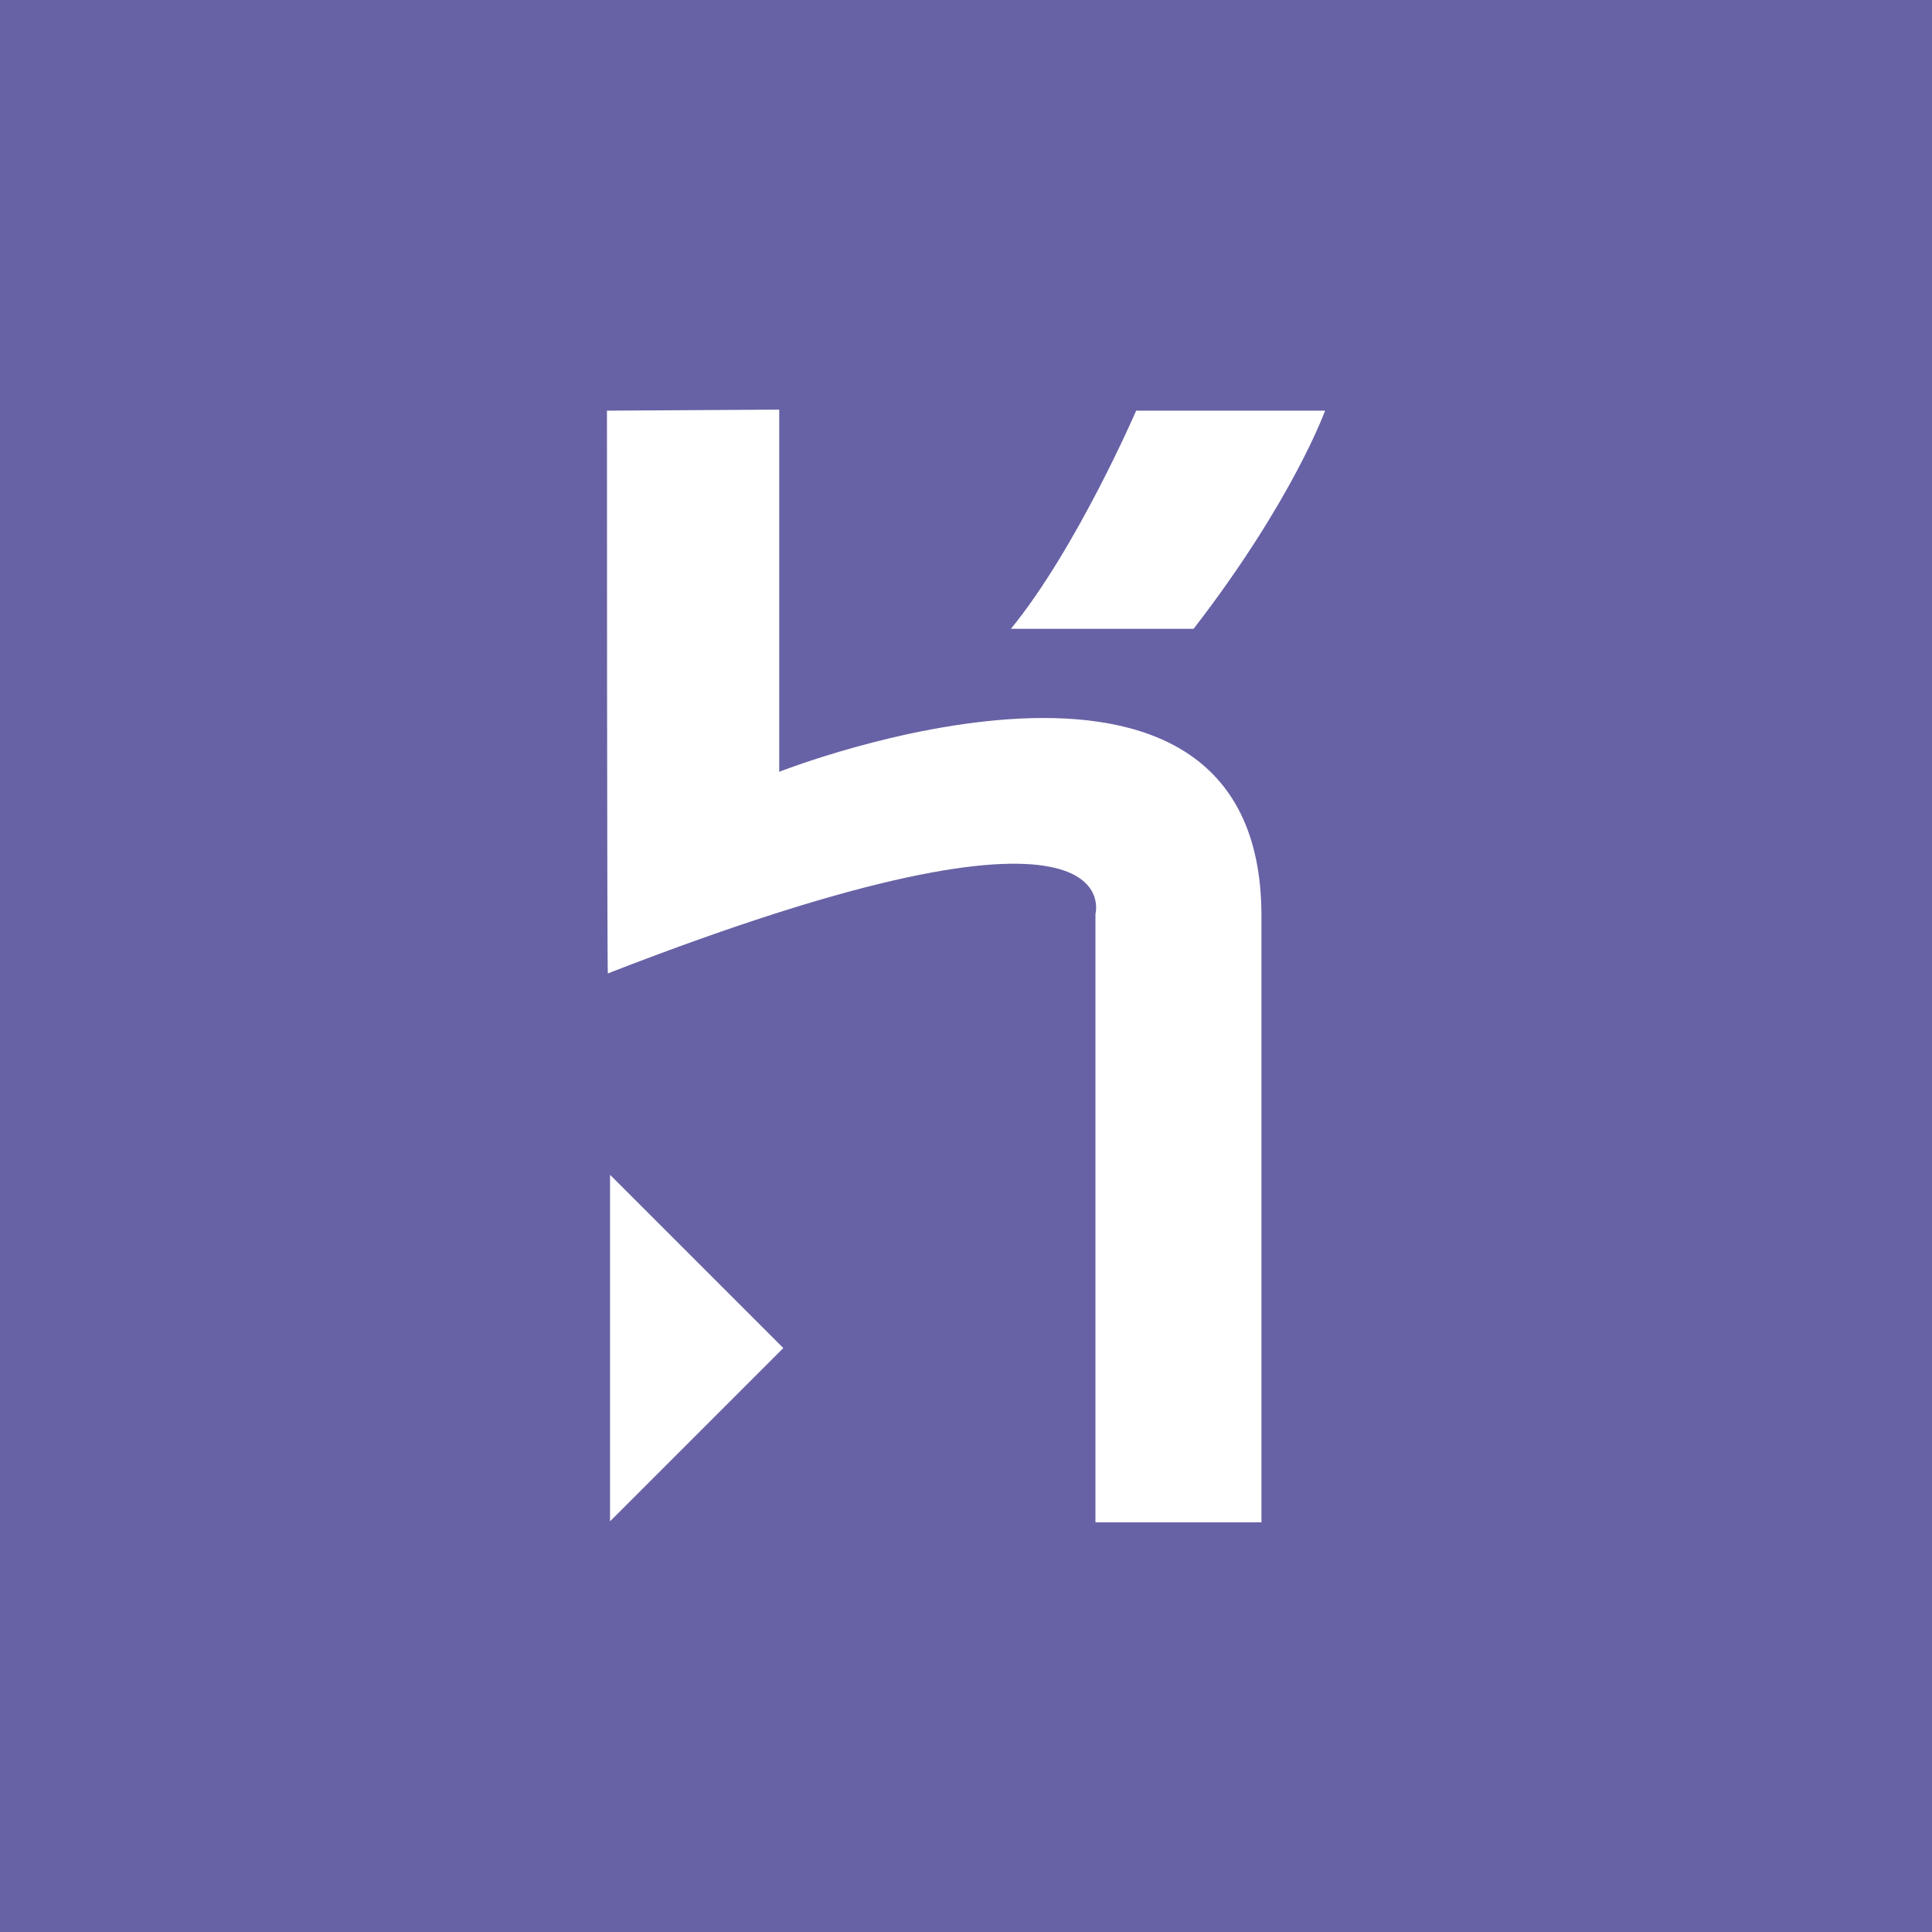
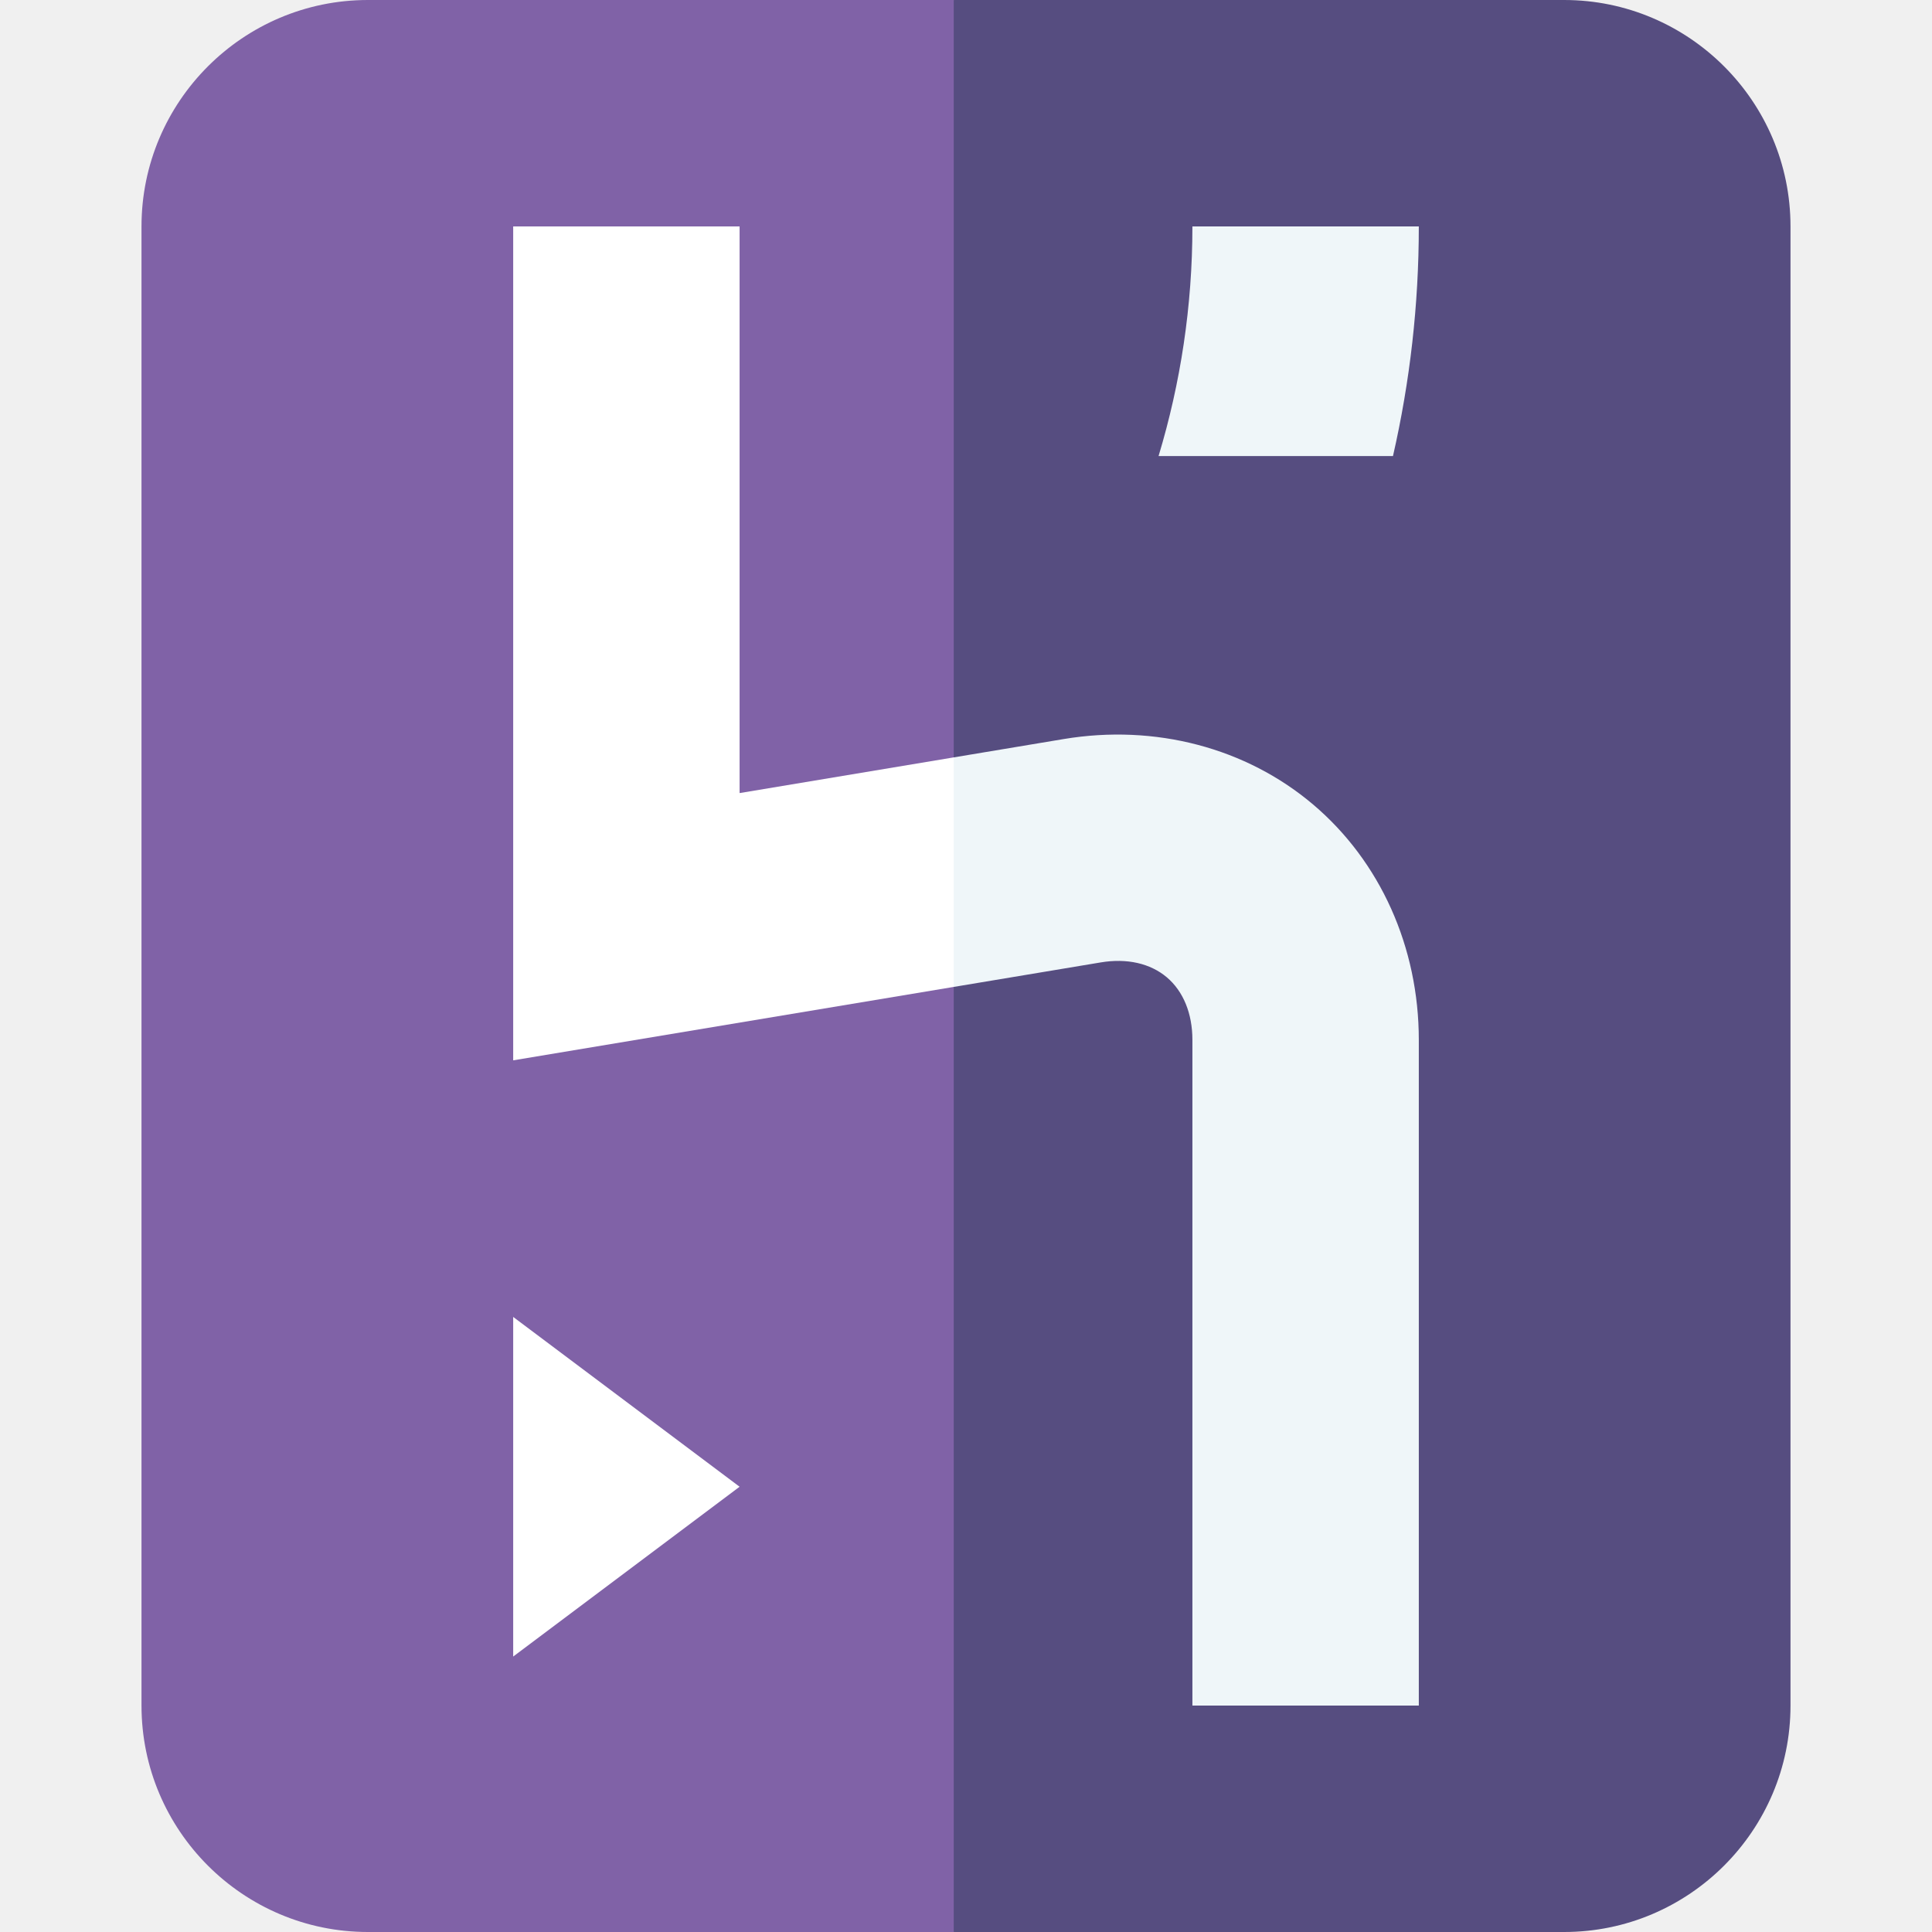
- <svg xmlns="http://www.w3.org/2000/svg" viewBox="0 0 2500 2500" width="2500" height="2500">
-   <path d="M0 0h2500v2500H0z" fill="#6762a5" />
-   <path d="M1417.5 1969.9v-787.4s51.2-188.4-630.9 77.1c-1.2 3.4-1.2-728.2-1.2-728.2l222.9-1.4v468.7s624-245.8 624 186.4v784.8zm127-1156.2h-236.4c85.1-104 162.1-282.3 162.1-282.3h244.4c.1 0-41.8 116.2-170.1 282.3zM789.4 1968.6v-448.4l224.2 224.2z" fill="#fff" />
+ <svg xmlns="http://www.w3.org/2000/svg" version="1.1" id="Capa_1" x="0px" y="0px" viewBox="0 0 512 512" style="enable-background:new 0 0 512 512;" xml:space="preserve">
+   <path style="fill:#564D80;" d="M414.5,0H252.75l-75,256l75,256H414.5c33.084,0,60-26.916,60-60V60C474.5,26.916,447.584,0,414.5,0z" />
+   <path style="fill:#8062A7;" d="M97.5,0c-33.084,0-60,26.916-60,60v392c0,33.084,26.916,60,60,60h155.25V0H97.5z" />
+   <path style="fill:#EFF6F9;" d="M348.006,213.218c-17.79-15.071-41.893-21.397-66.121-17.36l-29.135,4.856l-30,30.828l30,30  l38.998-6.5c6.897-1.15,13.106,0.256,17.476,3.958c4.37,3.702,6.776,9.593,6.776,16.587V452h60V275.586  C376,251.021,365.797,228.289,348.006,213.218z" />
+   <g>
+     <polygon style="fill:#FFFFFF;" points="196,210.172 196,60 136,60 136,281 252.75,261.541 252.75,200.714  " />
+     <polygon style="fill:#FFFFFF;" points="136,349 196,394 136,439  " />
+   </g>
+   <path style="fill:#EFF6F9;" d="M369.153,120.858C373.665,101.123,376,80.743,376,60h-60c0,21.152-3.147,41.579-8.969,60.858H369.153  z" />
+   <g>
+ </g>
+   <g>
+ </g>
+   <g>
+ </g>
+   <g>
+ </g>
+   <g>
+ </g>
+   <g>
+ </g>
+   <g>
+ </g>
+   <g>
+ </g>
+   <g>
+ </g>
+   <g>
+ </g>
+   <g>
+ </g>
+   <g>
+ </g>
+   <g>
+ </g>
+   <g>
+ </g>
+   <g>
+ </g>
</svg>
